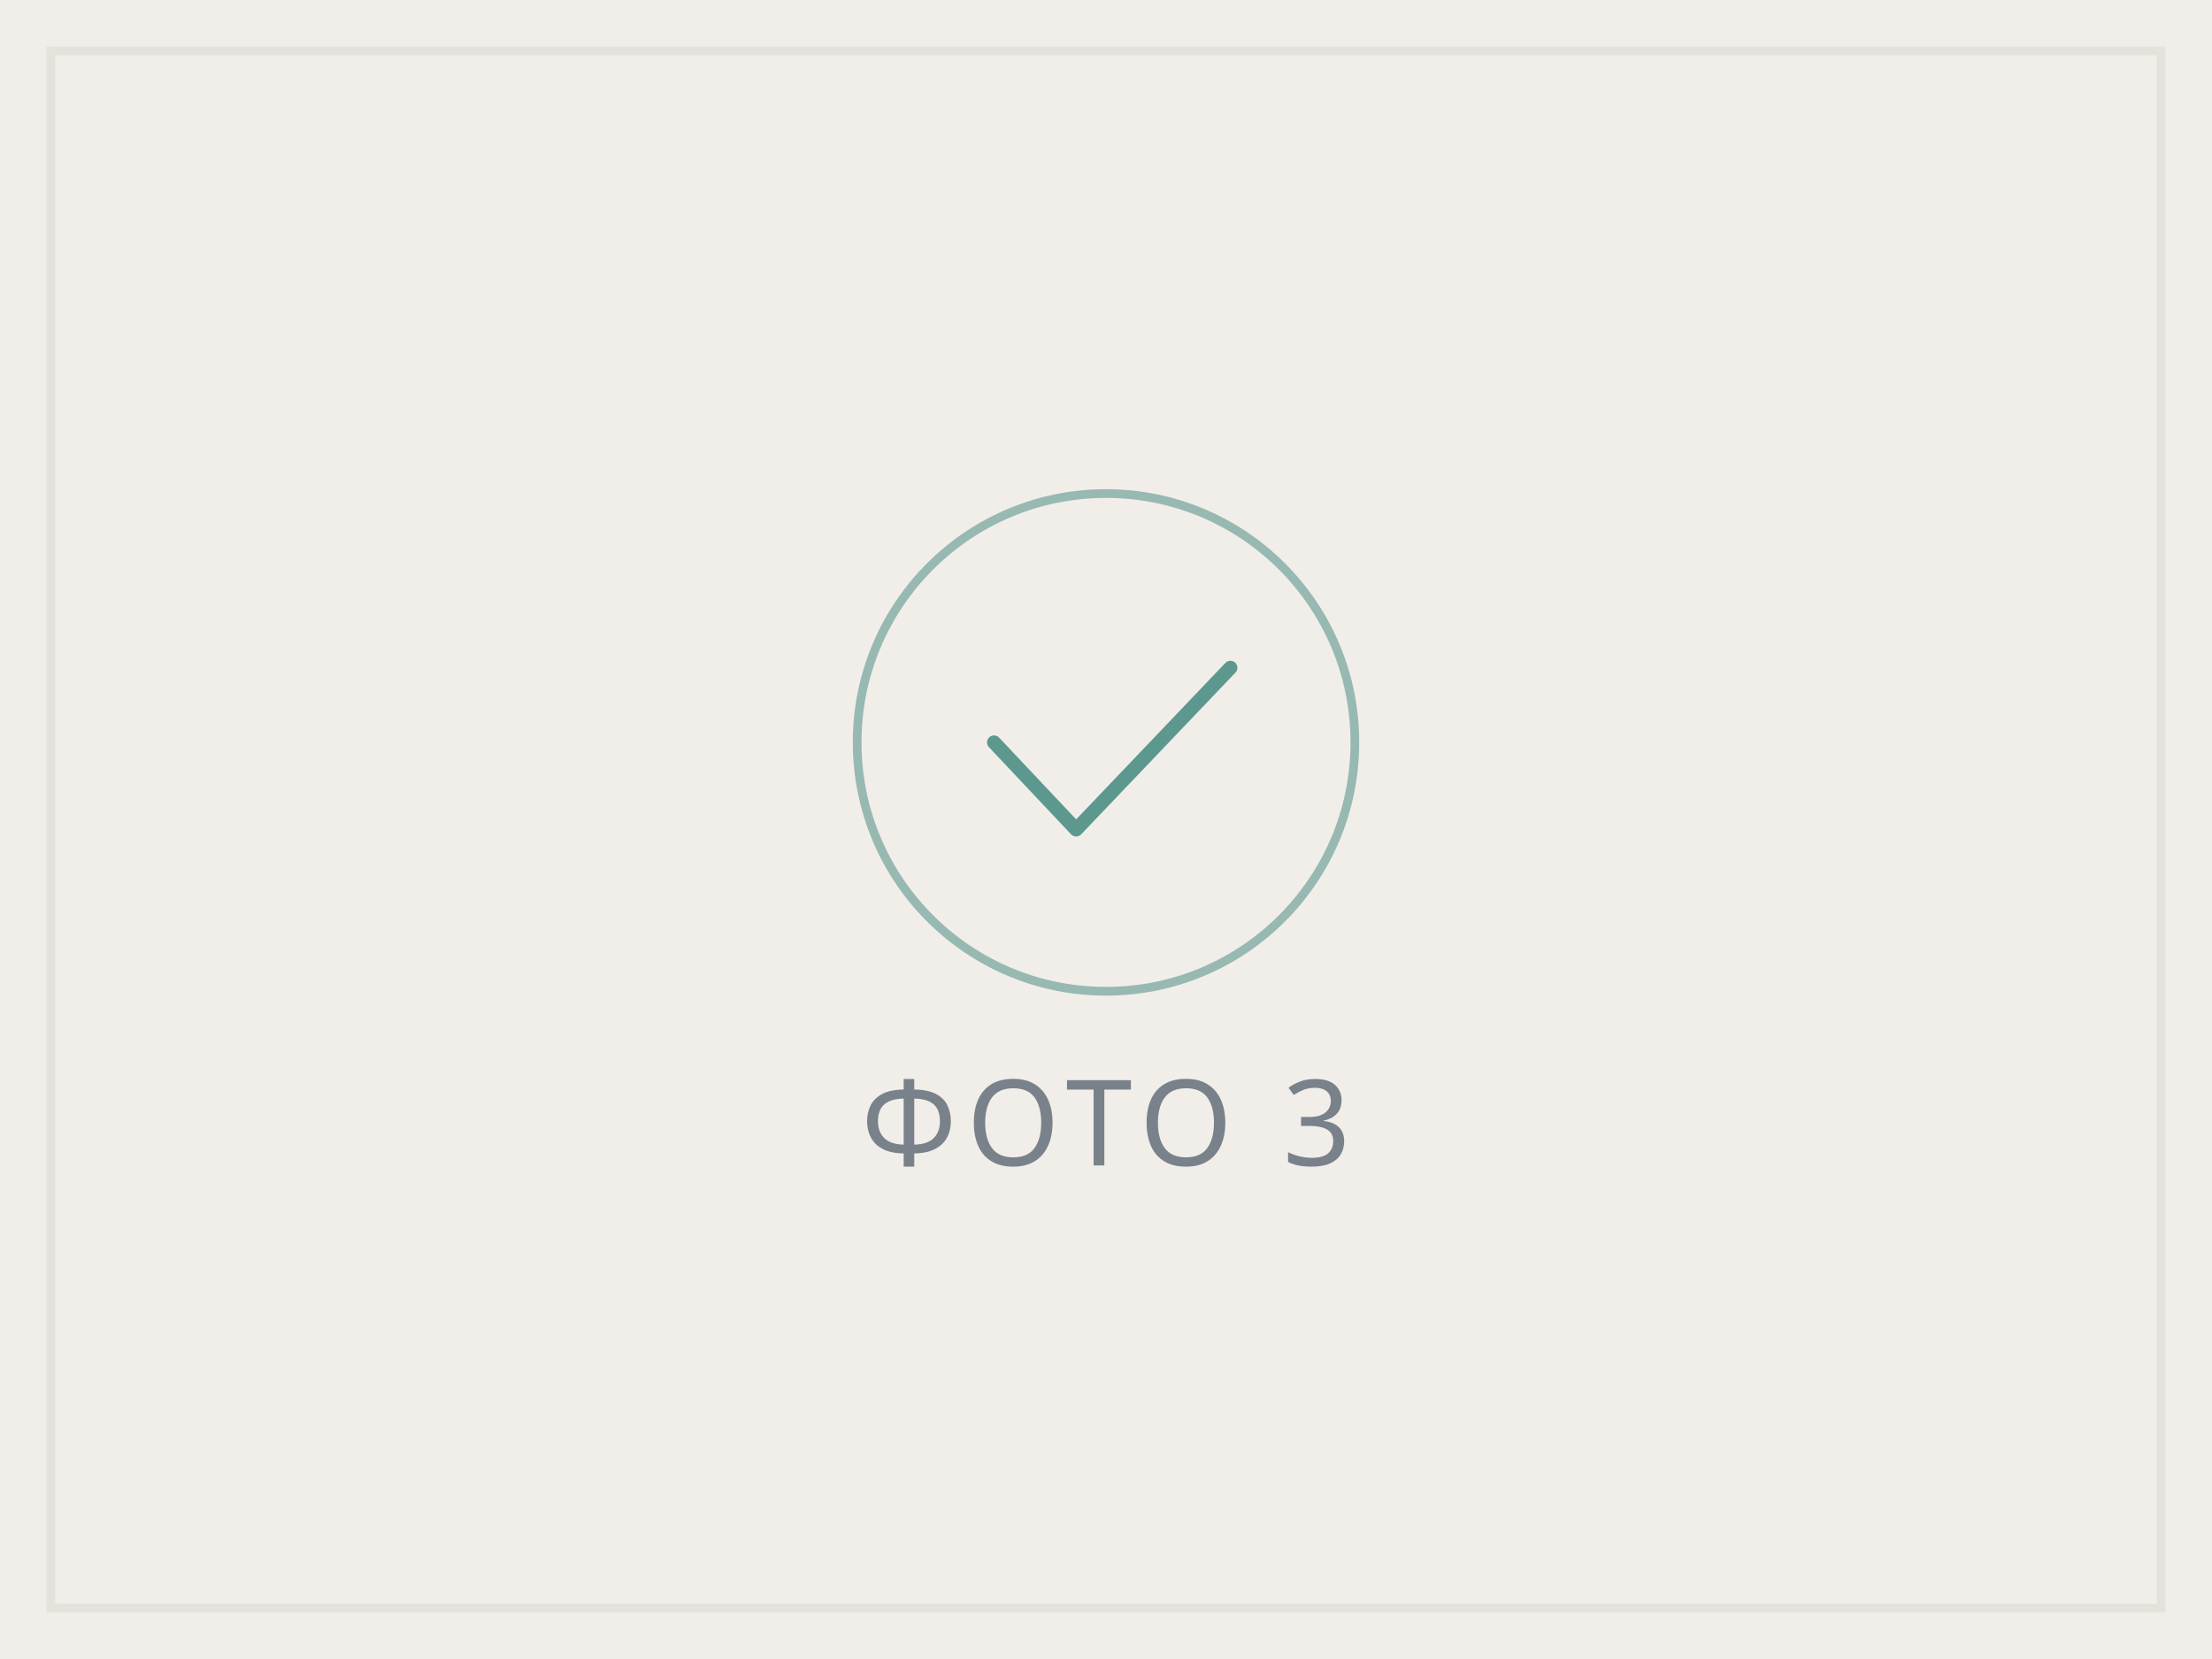
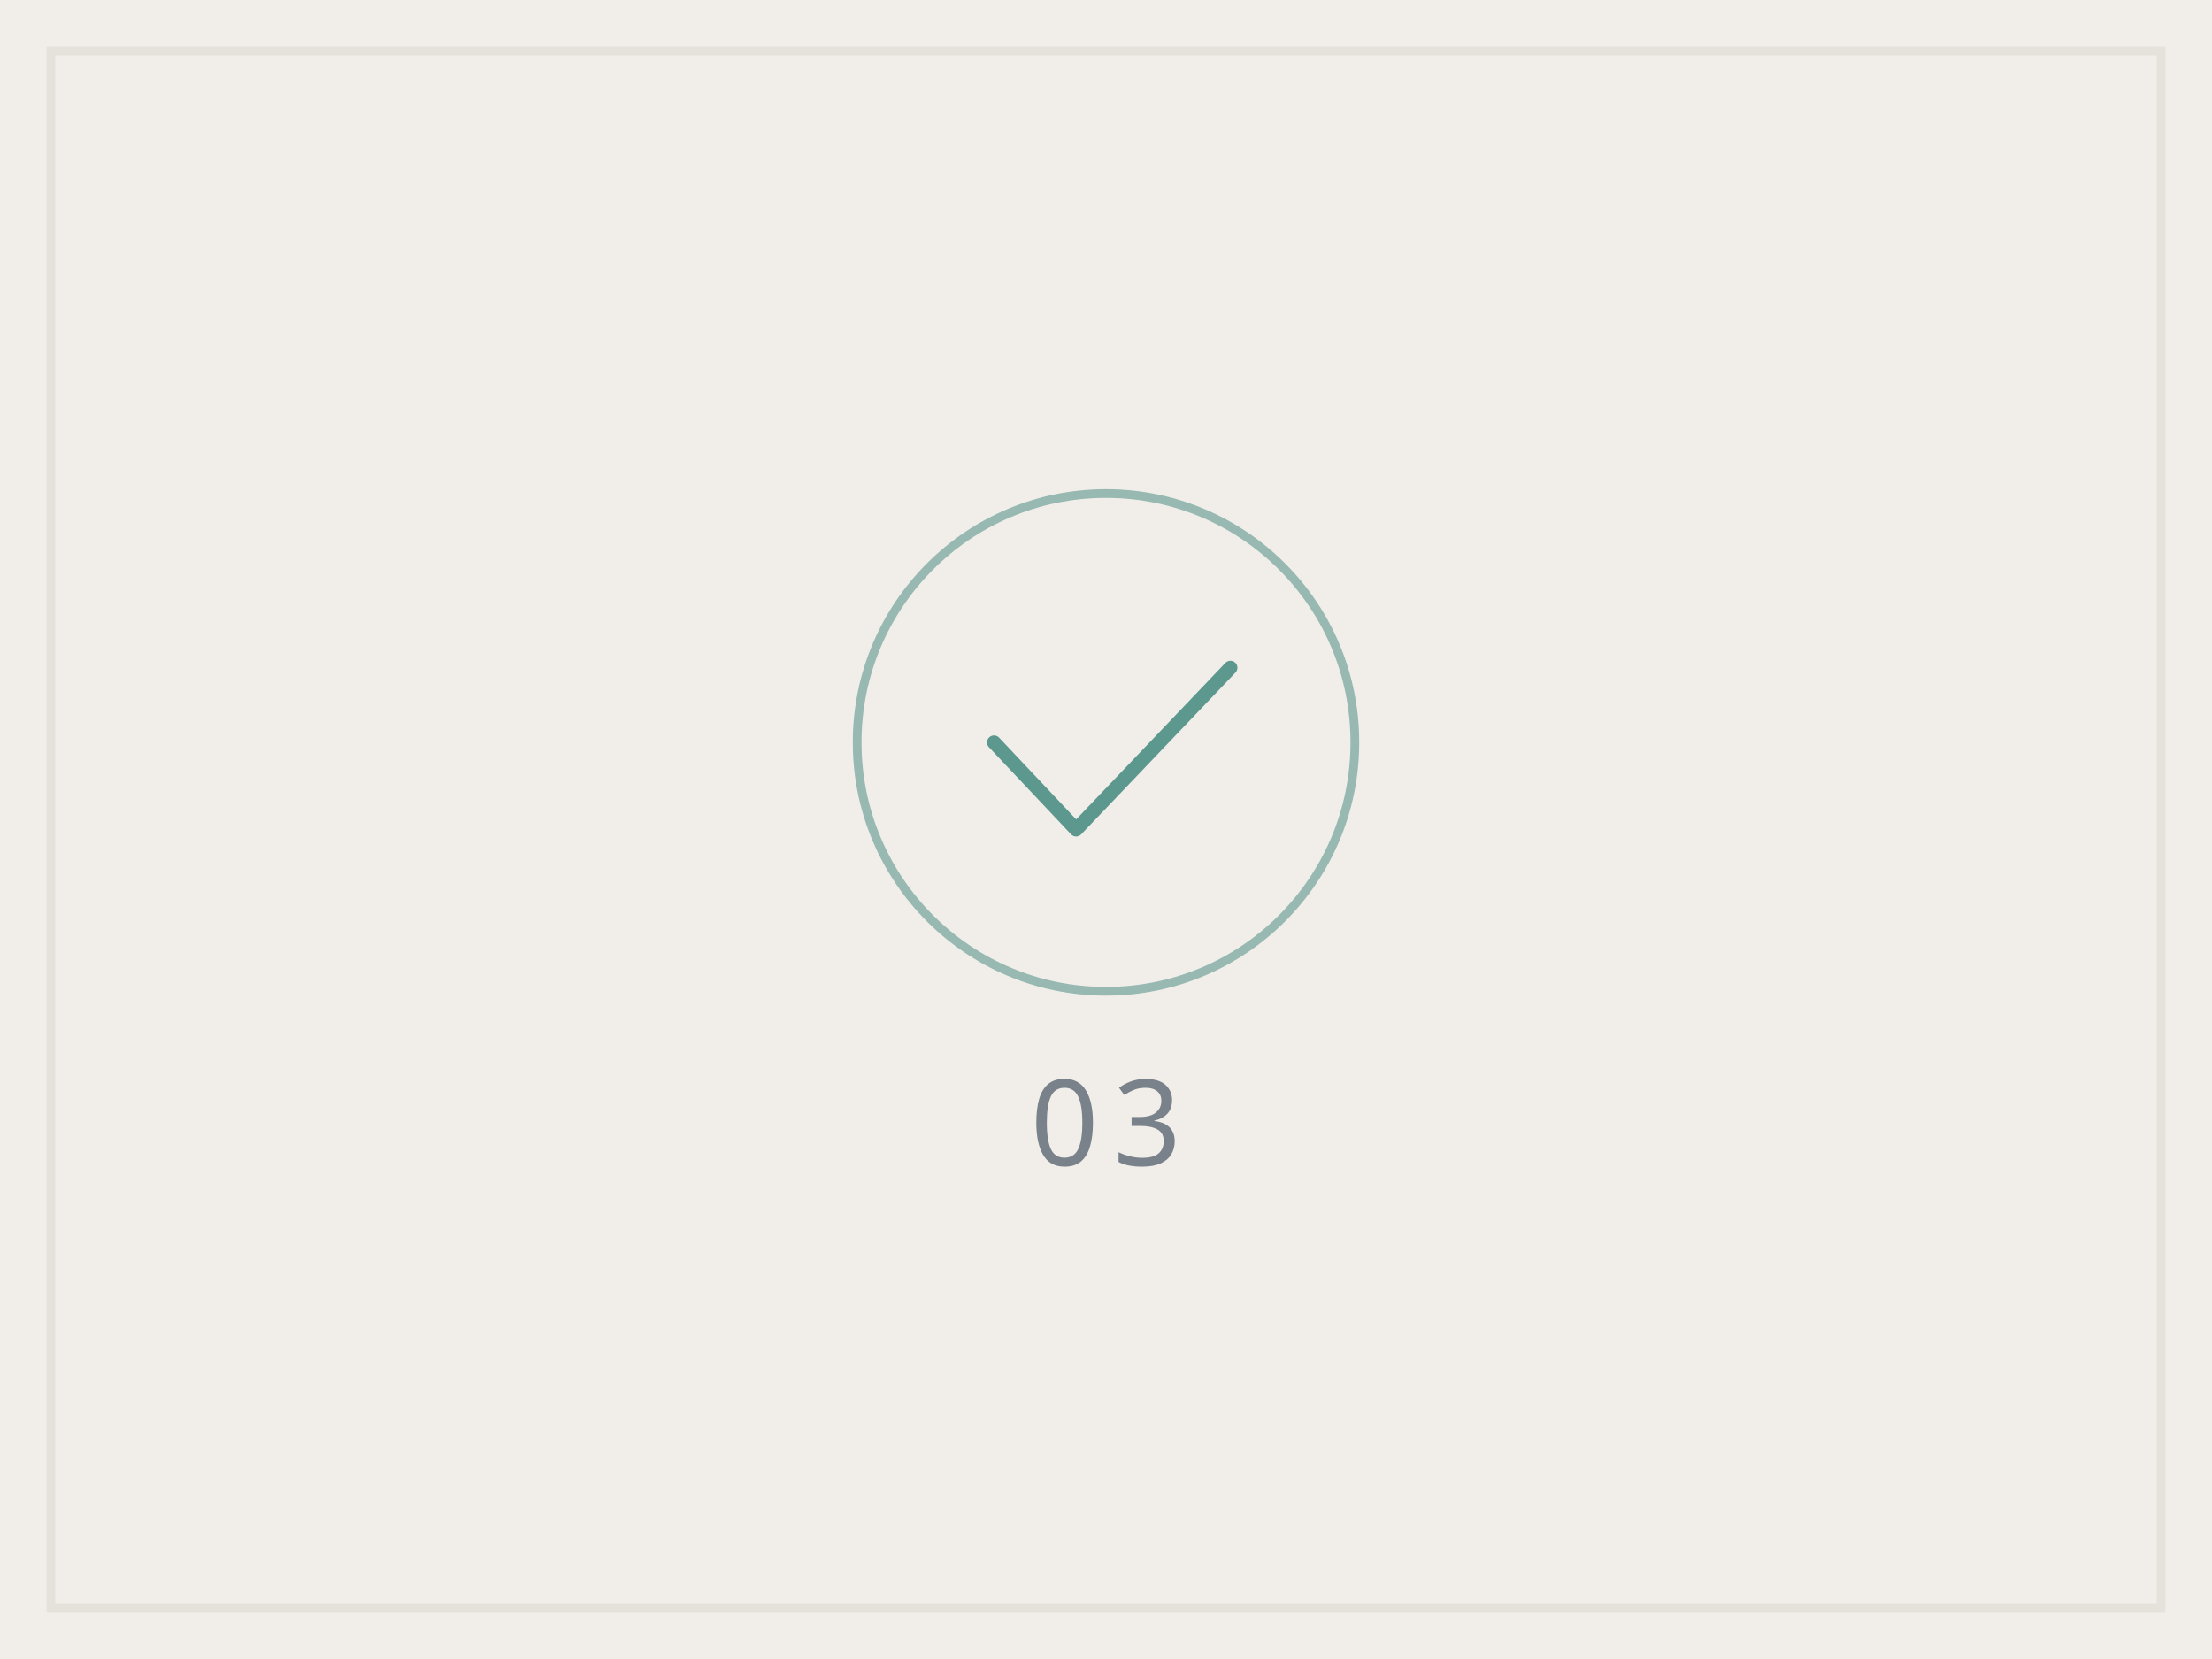
- <svg xmlns="http://www.w3.org/2000/svg" width="1000" height="750" viewBox="0 0 1000 750" role="img" aria-label="фото 3">
+ <svg xmlns="http://www.w3.org/2000/svg" width="1000" height="750" viewBox="0 0 1000 750" role="presentation">
  <style>
    @media (max-width: 110px) and (max-height: 110px) {
      .caption { display: none }
      .frame { display: none }
    }
  </style>
  <rect width="1000" height="750" fill="#F1EEEA" />
  <rect class="frame" x="23" y="23" width="954" height="704" fill="none" stroke="#E5E1DB" stroke-width="3.947" />
  <circle cx="500" cy="335.625" r="112.5" fill="none" stroke="#0F6B5F" stroke-opacity="0.4" stroke-width="3.947" />
  <path d="M 449.375 335.625 L 486.5 375 L 556.25 301.875" fill="none" stroke="#0F6B5F" stroke-opacity="0.65" stroke-width="6.316" stroke-linecap="round" stroke-linejoin="round" />
-   <text class="caption" x="500" y="526.875" text-anchor="middle" font-family="Segoe UI, system-ui, sans-serif" font-size="54" letter-spacing="4.3" fill="#79828A">ФОТО 3</text>
+   <text class="caption" x="500" y="526.875" text-anchor="middle" font-family="Segoe UI, system-ui, sans-serif" font-size="54" letter-spacing="6.5" fill="#79828A">03</text>
</svg>
